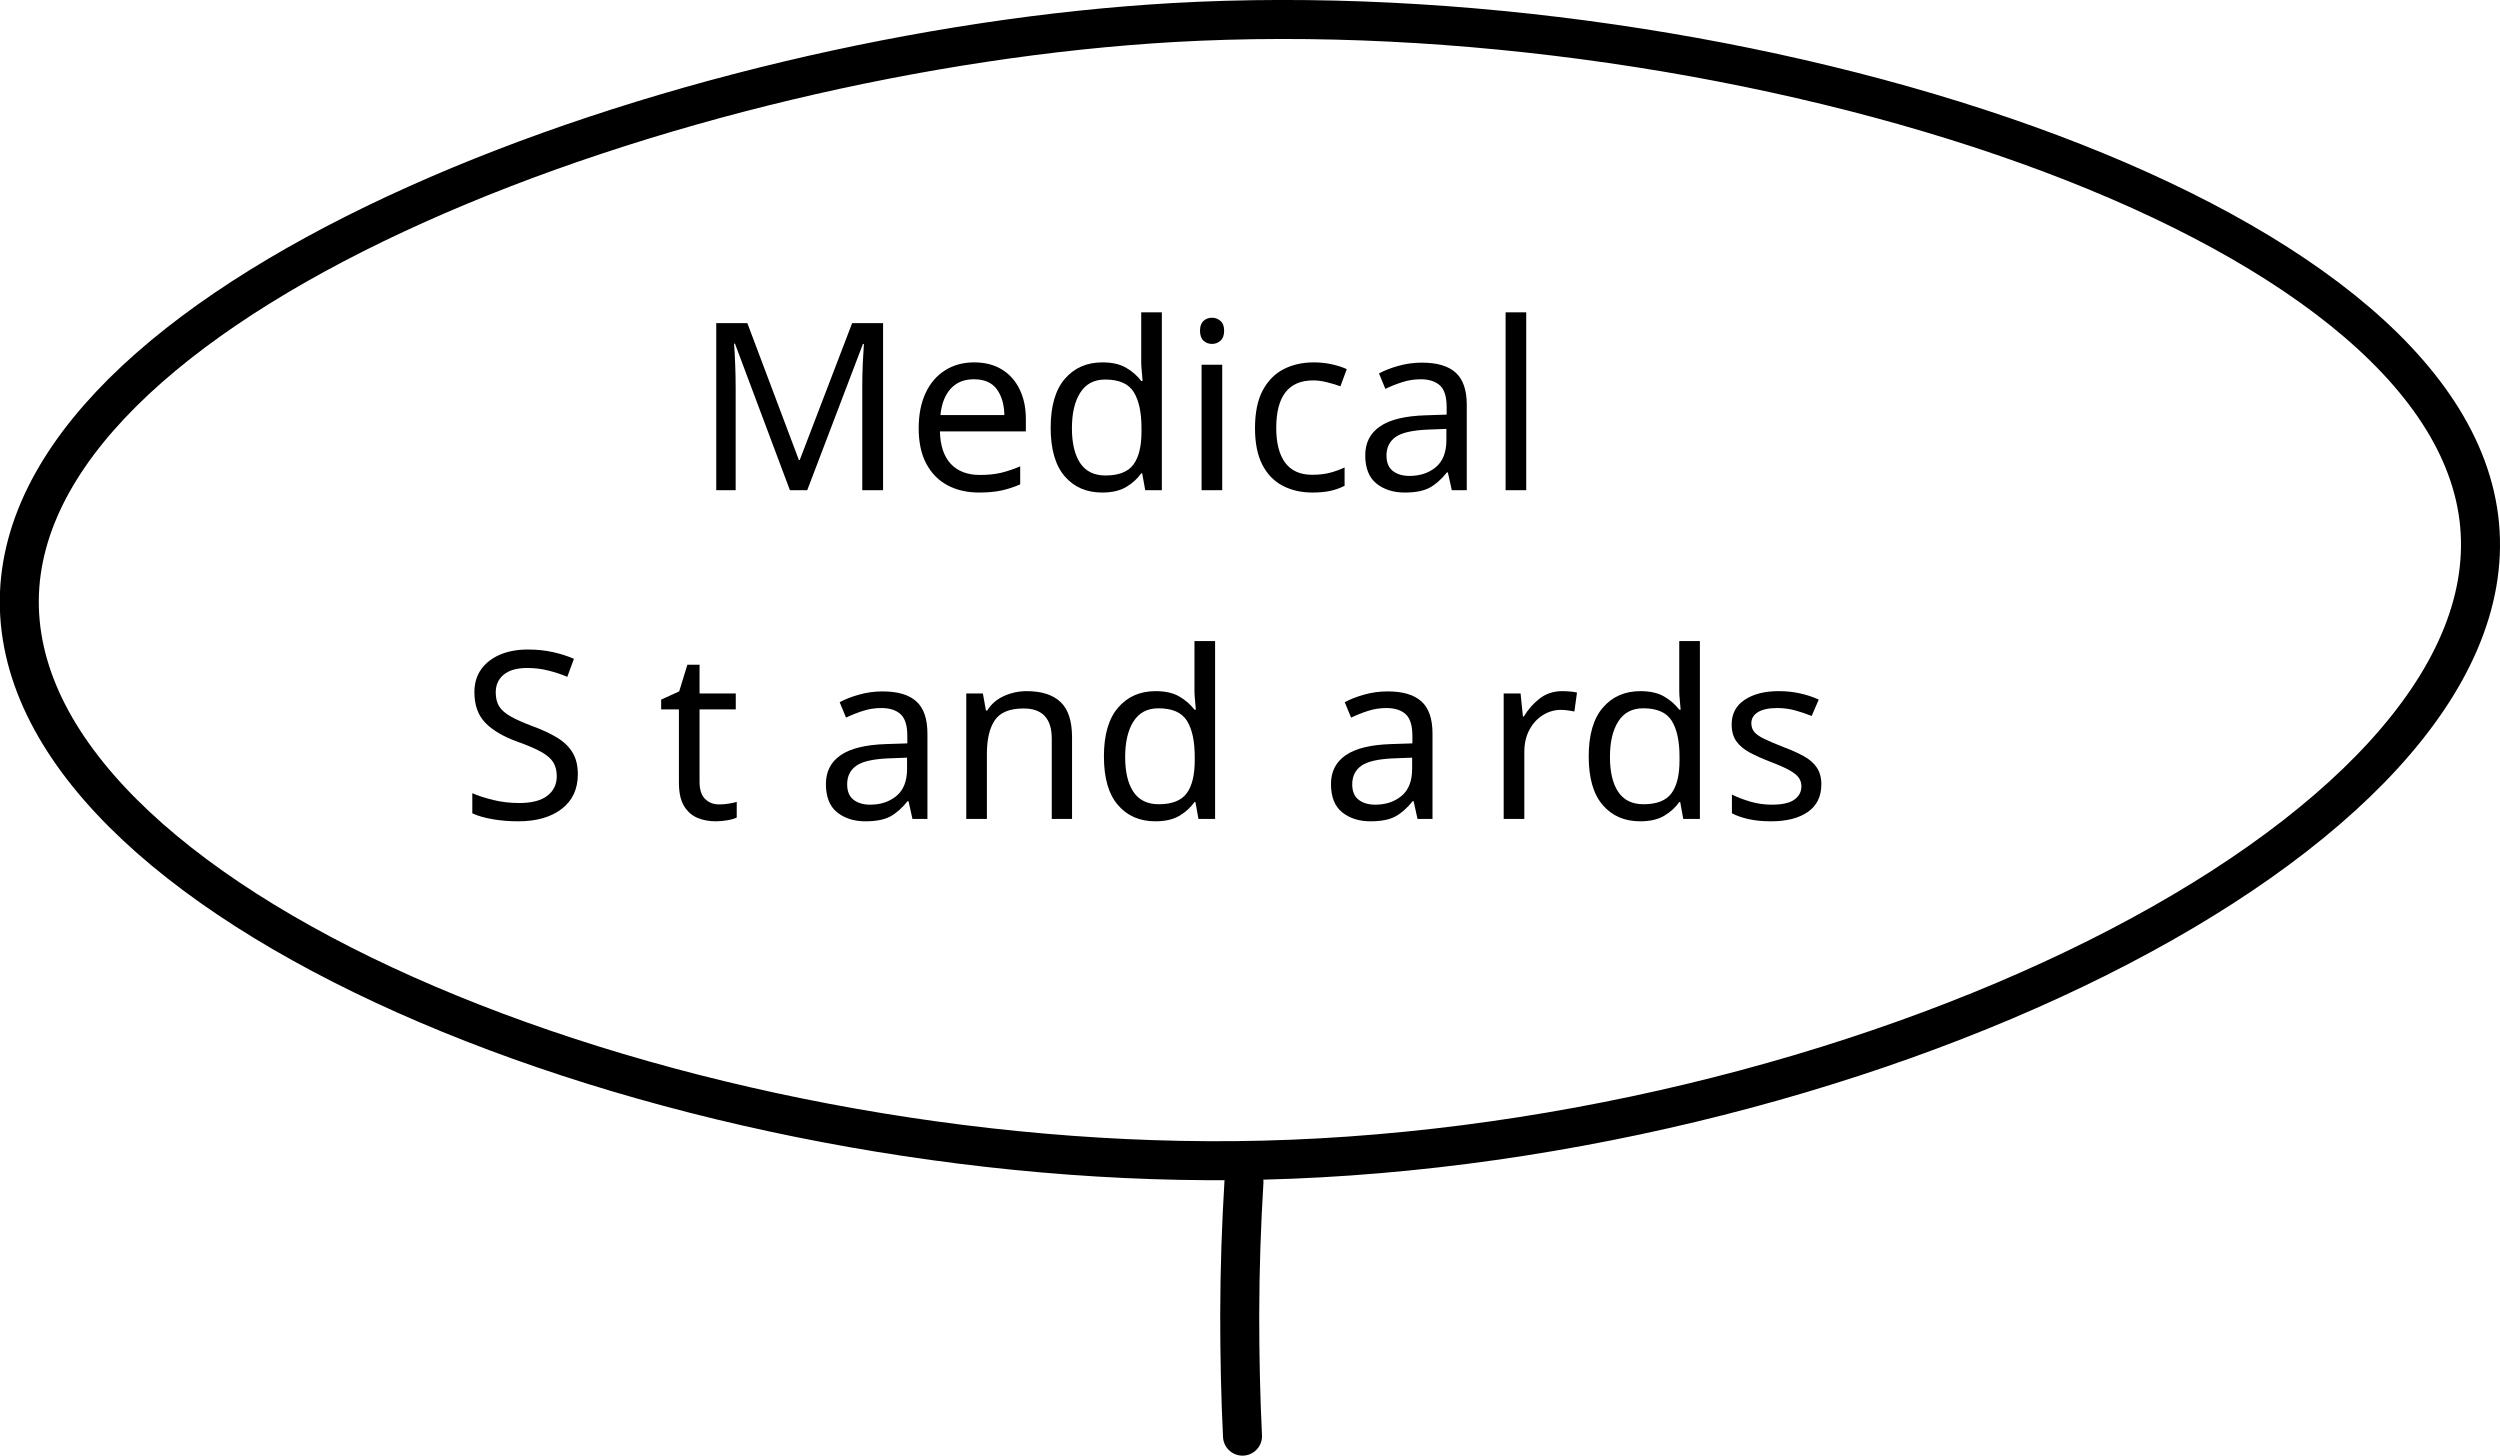
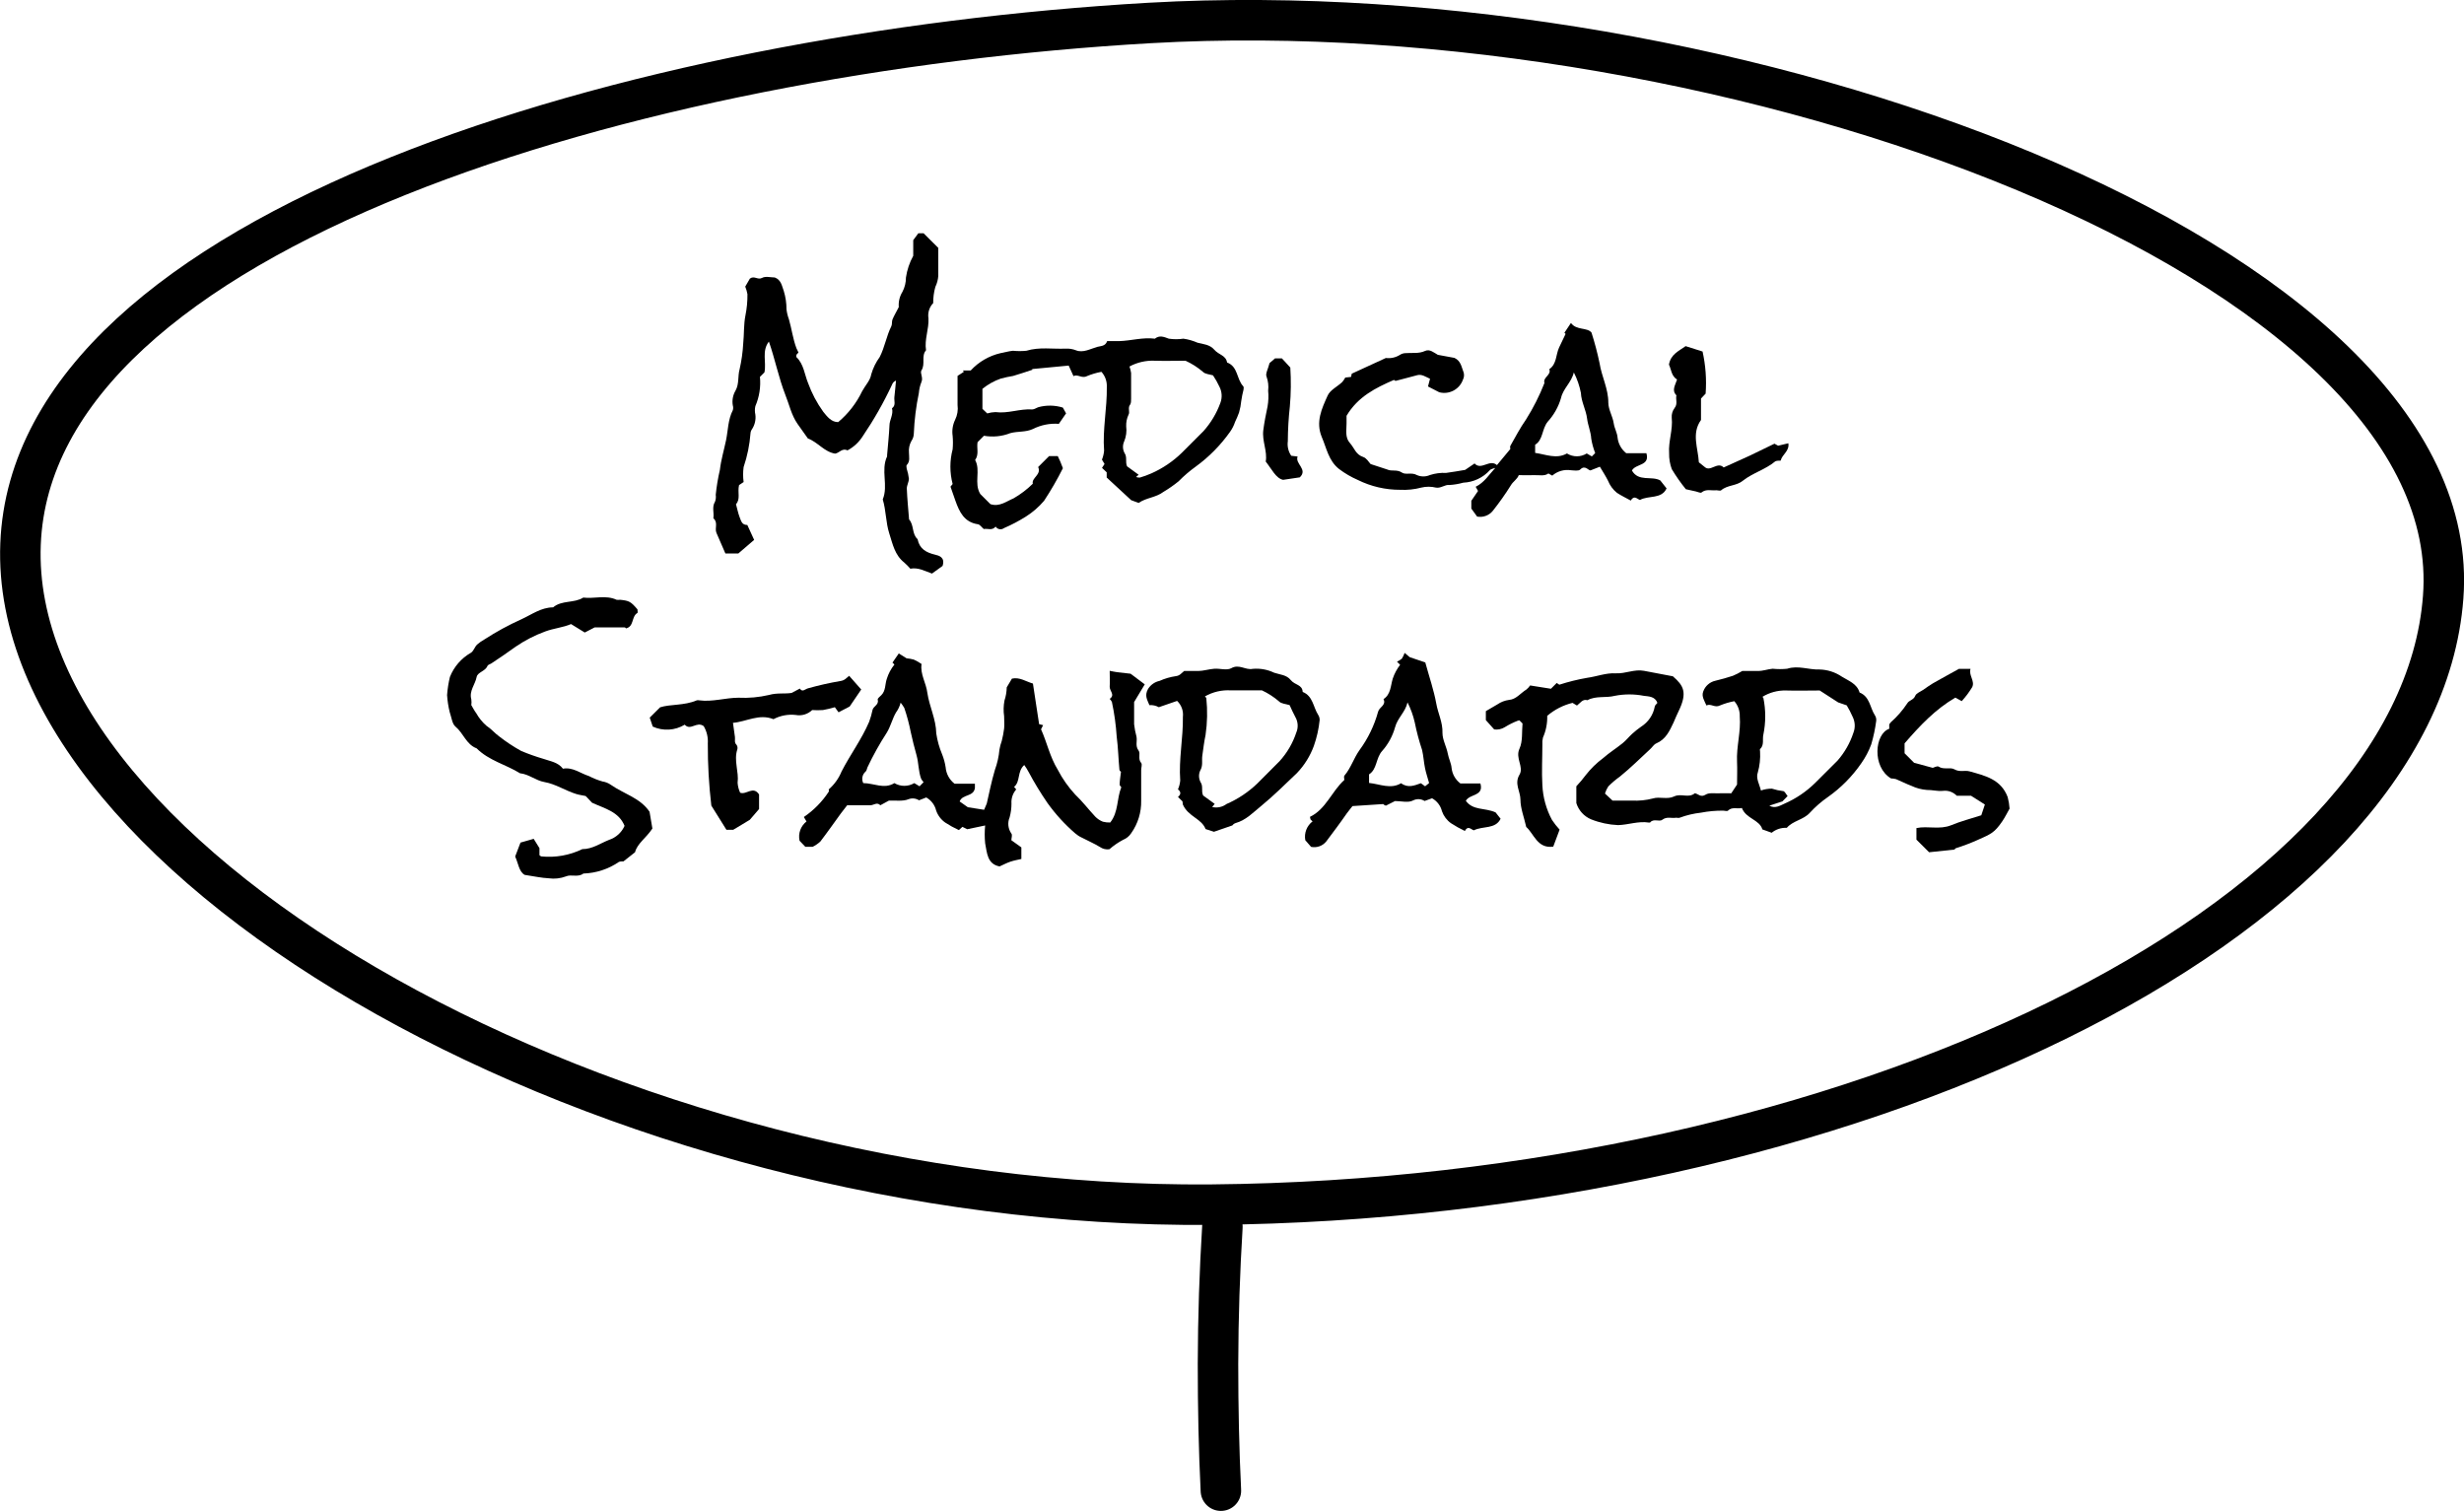
- <svg xmlns="http://www.w3.org/2000/svg" width="448.65" height="261.24" viewBox="0 0 448.65 261.24">
-   <text transform="translate(124.46 87.97)" font-size="42" font-family="RockSalt-Regular, Rock Salt">Medical <tspan x="-41.84" y="59">S</tspan>
-     <tspan x="-6.48" y="59" letter-spacing="-0.03em">t</tspan>
-     <tspan x="21.82" y="59">and</tspan>
-     <tspan x="112.46" y="59" letter-spacing="-0.02em">a</tspan>
-     <tspan x="141.83" y="59">rds</tspan>
-   </text>
-   <path d="M297.75,241.39c-.47,7.62-.74,15.52-.76,23.69,0,7.53.15,14.84.5,21.91" transform="translate(-74.51 -29.26)" fill="none" stroke="#000" stroke-linecap="round" stroke-miterlimit="10" stroke-width="7" />
-   <path d="M78,135.75C80.18,81.21,196.67,38.33,285.17,33.3c101-5.72,229.19,34.19,234.33,90.16C524.65,179.6,405.83,236.55,296,237.55,192.21,238.49,75.87,191.22,78,135.75Z" transform="translate(-74.51 -29.26)" fill="none" stroke="#000" stroke-miterlimit="10" stroke-width="7" />
+ <svg xmlns="http://www.w3.org/2000/svg" width="425.92" height="261.16" viewBox="0 0 425.92 261.16">
+   <path d="M297.75,241.39c-.47,7.62-.74,15.52-.76,23.69,0,7.53.15,14.84.5,21.91" transform="translate(-86.45 -29.33)" fill="none" stroke="#000" stroke-linecap="round" stroke-miterlimit="10" stroke-width="7" />
+   <path d="M90,123.38c2.13-54.55,106.68-85,195.18-90.08,101-5.72,228,41.17,223.59,99.25-4.22,56.22-102.93,104-212.78,105C192.21,238.49,87.82,178.85,90,123.38Z" transform="translate(-86.45 -29.33)" fill="none" stroke="#000" stroke-miterlimit="10" stroke-width="7" />
+   <path d="M246.1,69.65l2.54,2.53c0,1.36,0,3.1,0,4.84a5.23,5.23,0,0,1-.51,1.9,10.13,10.13,0,0,0-.37,2.8,3.08,3.08,0,0,0-.82,2.62c.11,1.86-.72,3.65-.42,5.53-.87,1-.07,2.38-.79,3.48-.29.46.34,1.24,0,2a6.42,6.42,0,0,0-.45,1.92,42.73,42.73,0,0,0-.87,7,2.33,2.33,0,0,1-.42,1.29,3.44,3.44,0,0,0-.42,2c0,.73.24,1.52-.39,2.16-.11.11,0,.42,0,.62a8.94,8.94,0,0,1,.38,1.73c0,.57-.38,1.16-.36,1.72.07,1.78.25,3.55.39,5.32.89,1,.45,2.5,1.47,3.41.33,1.68,1.48,2.32,3.05,2.69.61.15,1.76.42,1.27,1.94l-1.83,1.32c-1.26-.45-2.39-1.1-3.74-.84a11.69,11.69,0,0,0-1.05-1.06c-1.65-1.3-2-3.19-2.6-5.06s-.54-3.95-1.12-5.86c1-2.4-.38-5,.75-7.43,0-.06,0-.14,0-.21.14-1.7.33-3.4.41-5.11,0-1,.72-1.93.44-3,.72-.52.33-1.28.41-1.94.11-.91.18-1.83.28-2.85a1.17,1.17,0,0,0-.69.72,64.56,64.56,0,0,1-5.06,8.9,7,7,0,0,1-2.64,2.45c-.89-.47-1.42.46-2.14.56-1.88-.31-3-2-4.7-2.62l-1.79-2.52c-1.07-1.53-1.43-3.35-2.1-5-1.17-3-1.78-6.15-2.85-9.23-1.28,1.64-.4,3.54-.77,5.32l-.78.78a10.28,10.28,0,0,1-.79,5.06,3.18,3.18,0,0,0,0,1.45,3.75,3.75,0,0,1-.57,2.52,1.35,1.35,0,0,0-.27.72,23.77,23.77,0,0,1-1.19,5.84,9.65,9.65,0,0,0,0,2.59l-.79.53c-.3,1.29.29,2.39-.53,3.3.21.75.36,1.54.64,2.27s.42,1.32,1.32,1.32l1.18,2.58L214.07,125h-2.23l-1.55-3.57c-.34-.8.34-1.79-.53-2.52.16-.94-.29-1.92.28-2.85a2.35,2.35,0,0,0,.13-1.2,34.3,34.3,0,0,1,.72-4.33c.2-1.74.71-3.41,1.06-5.09s.33-3.57,1.17-5.2a1.41,1.41,0,0,0,0-.84,3.76,3.76,0,0,1,.47-2.55c.66-1.18.36-2.48.71-3.71a26.71,26.71,0,0,0,.62-4.43c.17-1.64.07-3.31.39-4.89a17.32,17.32,0,0,0,.34-3.64,6.24,6.24,0,0,0-.38-1.31l.8-1.38c.77-.58,1.35.29,2.12-.13.59-.33,1.51-.07,2.18-.07,1.14.42,1.24,1.51,1.56,2.33a10.71,10.71,0,0,1,.47,3.17,7.55,7.55,0,0,0,.42,1.73c.48,1.64.68,3.36,1.3,5a7,7,0,0,0,.35.74l-.35.39c0,.14-.06.35,0,.41,1.27,1.21,1.4,3,2,4.45a20.32,20.32,0,0,0,2.64,5c.65.8,1.39,1.8,2.58,1.78a16,16,0,0,0,4.14-5.34c.54-1,1.42-1.89,1.57-2.92a9.65,9.65,0,0,1,1.47-3c.87-1.7,1.15-3.6,2-5.3.17-.34.06-.82.2-1.18.28-.66.65-1.28,1.09-2.14a4.36,4.36,0,0,1,.64-2.65,5.27,5.27,0,0,0,.6-2.47,11.11,11.11,0,0,1,1.26-3.74V70.84l.88-1.19Z" transform="translate(-86.45 -29.33)" />
+   <path d="M358.93,168.14v-2.9a21.64,21.64,0,0,0,1.63-1.94,15.65,15.65,0,0,1,3-2.93c1.05-.93,2.26-1.68,3.36-2.57.6-.48,1.08-1.1,1.65-1.62a15.86,15.86,0,0,1,1.58-1.26,5.21,5.21,0,0,0,2.33-3.43c0-.23.29-.43.46-.66-.4-1.17-1.59-1.12-2.35-1.23a13.09,13.09,0,0,0-5,0c-1.58.41-3.26-.05-4.74.76-.84-.25-1.22.48-1.81.92l-.77-.46a10.61,10.61,0,0,0-4.37,2.24,8.68,8.68,0,0,1-.74,3.76,3.87,3.87,0,0,0-.1,1.23c0,2.32-.14,4.65,0,7a14.12,14.12,0,0,0,1.66,6,13.41,13.41,0,0,0,1.32,1.68l-1.1,2.94c-2.76.39-3.35-2.26-4.67-3.4-.39-1.73-1-3.24-1-4.71s-1.11-2.75-.16-4.34c.79-1.33-.78-2.84,0-4.5.58-1.28.38-2.92.52-4.34l-.54-.54a1.31,1.31,0,0,0-.27.06,13.35,13.35,0,0,0-2.27,1.13,2.75,2.75,0,0,1-1.82.38l-1.44-1.61v-1.55c.66-.38,1.33-.79,2-1.17a4.63,4.63,0,0,1,2-.77c1.24-.09,2-1.18,3-1.79a3.06,3.06,0,0,0,.65-.71l3.6.57,1-1,.45.3a35.19,35.19,0,0,1,4.81-1.19c1.65-.22,3.24-.87,4.94-.78s3.22-.75,4.89-.43l5,.95s0,0,.06.06c1.72,1.51,2.5,2.7.94,5.92-.32.64-.59,1.31-.89,2-.69,1.45-1.33,2.91-3,3.62-.42.18-.7.69-1.06,1-1.73,1.6-3.4,3.26-5.23,4.74a14.9,14.9,0,0,0-2,1.7,4.72,4.72,0,0,0-.57,1.22l1.31,1.22h3.35a11.87,11.87,0,0,0,3.64-.37c1.15-.36,2.44.23,3.66-.35s2.49.36,3.58-.55c.6.11,1,.78,1.87.24.55-.36,1.46-.2,2.21-.23s1.41,0,2.21,0l1-1.51c0-1.27.06-2.6,0-3.93-.13-2.64.69-5.21.47-7.85a3.8,3.8,0,0,0-.94-2.63,12.53,12.53,0,0,0-2.49.74c-.88.46-1.58-.4-2.33,0-.37-.85-.87-1.57-.56-2.4a2.89,2.89,0,0,1,2.13-1.88c1-.24,2-.52,3-.85a11.41,11.41,0,0,0,1.62-.83c.71,0,1.7,0,2.68,0s1.71-.32,2.58-.39a12.29,12.29,0,0,0,2.51,0c1.9-.62,3.72.2,5.58.13a7.16,7.16,0,0,1,3.87,1.24c1.13.71,2.62,1.2,3.06,2.74,1.78.71,1.79,2.61,2.65,3.94a1.45,1.45,0,0,1,.23.94,26.64,26.64,0,0,1-.86,4.08,14.1,14.1,0,0,1-1.73,3.28,23.33,23.33,0,0,1-5.77,5.83,18.54,18.54,0,0,0-3.1,2.7c-1.12,1.25-2.92,1.37-4,2.62a3.79,3.79,0,0,0-2.61.85l-1.61-.58c-.5-1.71-2.83-1.83-3.54-3.7-.86.2-1.68-.25-2.41.46-.14.14-.54,0-.82,0a19.22,19.22,0,0,0-3.85.35,15.45,15.45,0,0,0-3.67.87c-.18.08-.42,0-.62,0-.78.15-1.59-.26-2.4.36-.52.4-1.52-.29-2.11.48,0,0-.14,0-.2,0-1.81-.29-3.54.39-5.32.44a14.23,14.23,0,0,1-4.67-1A4.49,4.49,0,0,1,358.93,168.14Zm33.36.45c1,.55,1.84,0,2.64-.36a17.45,17.45,0,0,0,5.27-3.56c1.29-1.3,2.59-2.58,3.88-3.87a13.86,13.86,0,0,0,2.73-4.77,3.43,3.43,0,0,0-.14-2.85,17.18,17.18,0,0,0-1-1.93l-1.48-.51L401,148.68c-2,0-3.93.06-5.82,0a7.42,7.42,0,0,0-4.09,1.1c.08.08.16.13.17.18a15.74,15.74,0,0,1,0,6.34c-.2.83.19,1.81-.57,2.51-.07.06,0,.27,0,.41a11,11,0,0,1-.39,3.63c-.38,1,.3,2.08.54,3.12a5.46,5.46,0,0,1,1.9-.32,10.13,10.13,0,0,0,1.94.42c.26,0,.51.55.77.86l-.9.92Z" transform="translate(-86.45 -29.33)" />
+   <path d="M260.47,148.14l.9-1.51c1.35-.3,2.42.51,3.63.85l.54,3.56c.17,1.13.34,2.26.53,3.46l.69.17-.36.72c1,2.18,1.52,4.76,2.9,7a19.61,19.61,0,0,0,3,4.27c1.25,1.18,2.29,2.56,3.47,3.82a3.78,3.78,0,0,0,1.32.88,4.53,4.53,0,0,0,1.27.14c1.46-1.85,1.11-4.13,1.91-6.08,0-.09-.29-.3-.28-.44,0-.65.12-1.29.23-2.27.06.06-.25-.12-.27-.32-.18-1.91-.22-3.84-.47-5.73a41.69,41.69,0,0,0-.83-6,2,2,0,0,0-.38-.53c1-.69-.05-1.39,0-2.12s0-1.68,0-2.73c.46.09.87.18,1.3.24.74.1,1.49.17,2.31.26l2.45,1.84-1.84,3.06c0,1.17,0,2.51,0,3.84a14.42,14.42,0,0,0,.41,2.14c.16.79-.25,1.59.36,2.4.39.51-.17,1.45.45,2.14.21.24,0,.82,0,1.24,0,1.76,0,3.52,0,5.28a9.36,9.36,0,0,1-1.72,5.62,3,3,0,0,1-1.4,1.15,12.18,12.18,0,0,0-2.37,1.63,2.27,2.27,0,0,1-1.64-.39c-1-.61-2.09-1.07-3.13-1.62a4.71,4.71,0,0,1-1.16-.75,30.13,30.13,0,0,1-4.76-5.21,55.7,55.7,0,0,1-3.28-5.39,10.29,10.29,0,0,0-.75-1.2c-1.26,1.12-.63,2.87-1.76,3.78l.37.44a3.36,3.36,0,0,0-.82,2.45,8.8,8.8,0,0,1-.32,2.38,2.89,2.89,0,0,0,.3,2.79c.21.24,0,.82,0,1.16L263,175.8v2c-.64.15-1.28.26-1.9.47s-1.2.52-1.87.82c-2.14-.41-2.16-2.34-2.49-4a15.84,15.84,0,0,1,0-3.08l-3.1.65-.83-.41-.61.56a18.2,18.2,0,0,1-2.36-1.3,4.23,4.23,0,0,1-1.57-2.08,3.56,3.56,0,0,0-1.71-2.26l-1.25.49a2,2,0,0,0-1.81-.19c-1,.41-2.19.19-3.41.25l-1.47.8c-.56-.61-1.14,0-1.73,0s-1.27,0-1.9,0h-2.1c-.37.47-.74.93-1.09,1.41-1.18,1.62-2.33,3.27-3.55,4.86a5.76,5.76,0,0,1-1.33.91h-1.26l-1-1.05a3.32,3.32,0,0,1,1.2-3.33l-.46-.77a15.68,15.68,0,0,0,4.3-4.37c.07-.09,0-.35,0-.4a8.24,8.24,0,0,0,2.22-3.1c1.5-2.92,3.48-5.57,4.77-8.59a14.43,14.43,0,0,0,.59-2.07c.17-.65,1.14-.87.89-1.78-.05-.18.39-.52.63-.76.77-.76.62-1.87.93-2.78a7.47,7.47,0,0,1,1.33-2.51l-.34-.33,1.09-1.58,1.35.84a6.69,6.69,0,0,1,1.25.22,8.76,8.76,0,0,1,1.34.76c-.27,1.76.79,3.26,1,5,.35,2.36,1.5,4.53,1.54,7a14.81,14.81,0,0,0,1,3.58,10.1,10.1,0,0,1,.62,2.27,4,4,0,0,0,1.55,2.85h3.51l0,.75c-.25,1.55-2.13,1-2.64,2.31l1.42,1,2.81.44.46-1.08c.37-1.59.79-3.74,1.41-5.83a13.82,13.82,0,0,0,.78-3.48,8.43,8.43,0,0,1,.4-1.51,17.7,17.7,0,0,0,.41-2.15c.07-.7,0-1.41,0-2.11a8.2,8.2,0,0,1,.06-2.72A7.73,7.73,0,0,0,260.47,148.14Zm-18.34,2.64a4.67,4.67,0,0,1-.78,1.67c-.66,1.1-.94,2.44-1.62,3.53a51,51,0,0,0-3.34,6c-.1.24-.13.56-.31.71a1.66,1.66,0,0,0-.41,2c1.83,0,3.6,1.1,5.38,0a3.37,3.37,0,0,0,3.44,0l.91.55.7-.71a3.51,3.51,0,0,1-.42-.58c-.49-1.31-.42-2.73-.8-4.08s-.71-2.67-1-4a31.81,31.81,0,0,0-1.12-4.18A6.81,6.81,0,0,0,242.13,150.78Z" transform="translate(-86.45 -29.33)" />
+   <path d="M270.17,99.78l.56,1-1.25,1.81a8.55,8.55,0,0,0-4.48.89c-1.27.59-2.62.36-3.92.72a8.44,8.44,0,0,1-4.55.45l-1.1,1.11c-.19,1,.29,2.1-.42,3.08,1,1.81-.26,4,.89,5.88l1.75,1.75c1.57.52,2.78-.5,4-1a16.3,16.3,0,0,0,3.33-2.53c-.27-1,1.55-1.58.92-2.88l1.9-1.9h1.49c.14.31.31.66.46,1s.29.73.43,1.1a54.91,54.91,0,0,1-3.26,5.64,13.94,13.94,0,0,1-3.12,2.71,27.42,27.42,0,0,1-3.8,2,1,1,0,0,1-1.45-.26c-.6.76-1.42.28-2.05.42-.38-.32-.67-.77-1-.82-2.38-.35-3.21-2.13-3.9-4.07l-.85-2.43.37-.46a11.83,11.83,0,0,1,0-6,12.81,12.81,0,0,0,0-2.32,4.77,4.77,0,0,1,.43-2.78,4.48,4.48,0,0,0,.42-2.57V94.3l1.09-.7-.16-.23h1.34a10.13,10.13,0,0,1,5.16-3c.72-.13,1.42-.34,2.15-.41a11.79,11.79,0,0,0,2.31,0c2.25-.69,4.54-.27,6.8-.37a4.24,4.24,0,0,1,1.78.29c1.22.49,2.46-.24,3.67-.59.62-.17,1.41-.09,1.72-1,.71,0,1.4,0,2.09,0,2.06-.06,4.08-.69,6.16-.42.8-.64,1.55-.32,2.41,0a8.47,8.47,0,0,0,2.52,0,9.31,9.31,0,0,1,2.45.7c1,.25,2.12.31,2.89,1.21s2,.94,2.21,2.21c1.91.69,1.63,2.89,2.79,4.1.11.11.09.4.05.6a18.5,18.5,0,0,0-.39,1.94,10.84,10.84,0,0,1-.38,2,17,17,0,0,1-.69,1.63,6.42,6.42,0,0,1-.88,1.73,26.09,26.09,0,0,1-5.93,6,22.91,22.91,0,0,0-2.95,2.53,21.67,21.67,0,0,1-2.62,1.83c-1.32,1-3,1-4.28,1.91l-1.29-.47-4.24-3.92v-.9l-.81-.77.44-.67-.45-.75a5.33,5.33,0,0,0,.37-1.56c-.28-3.69.53-7.34.47-11a3.62,3.62,0,0,0-.93-2.62,12.42,12.42,0,0,0-2.5.74c-.88.47-1.58-.39-2.33,0l-.83-1.82-6.32.6.06.12c-1.12.36-2.22.75-3.34,1.07a20.8,20.8,0,0,0-2.14.46,10.53,10.53,0,0,0-3.17,1.77V100l.83.79a5.29,5.29,0,0,1,1.42-.23c2.16.29,4.22-.61,6.37-.46.35,0,.72-.29,1.09-.4A7.59,7.59,0,0,1,270.17,99.78Zm12.66,12a1.74,1.74,0,0,0,.65.1,16.23,16.23,0,0,0,2-.73,18,18,0,0,0,5.27-3.57c1.24-1.25,2.49-2.49,3.73-3.73A15,15,0,0,0,297.39,99a3.45,3.45,0,0,0-.18-2.88,14.2,14.2,0,0,0-1.08-1.91c-.56-.18-1.37-.2-1.76-.62a12.75,12.75,0,0,0-3-1.91c-1.69,0-3.52.06-5.35,0a8.39,8.39,0,0,0-4.33,1,5.48,5.48,0,0,1,.28,1.13c0,1.47,0,3,0,4.43,0,.33,0,.77-.15,1-.49.57,0,1.29-.3,1.78a4.32,4.32,0,0,0-.4,2,5.07,5.07,0,0,1-.35,2.61,2.26,2.26,0,0,0,.06,2c.51.74.09,1.49.44,2.3l2,1.46Z" transform="translate(-86.45 -29.33)" />
+   <path d="M363,110l-1.63.64c-.39,0-.94-1-1.77-.15-.3.29-1.07.15-1.61.12a4,4,0,0,0-3.22.93l-.67-.37c-.68.5-1.55.26-2.39.29s-1.82,0-2.73,0c-.28.73-1,1.11-1.36,1.74-.95,1.53-2,3-3.12,4.42a2.82,2.82,0,0,1-2.72,1l-1-1.38v-1.35l1.16-1.7-.41-.72c1.5-.74,2.31-2.1,3.39-3.26-.31.12-.73.16-.93.38a6.6,6.6,0,0,1-4.61,2.17,11,11,0,0,1-2.37.4c-.82-.1-1.47.61-2.36.45a5.36,5.36,0,0,0-2.52,0,11.85,11.85,0,0,1-3.64.38,16.33,16.33,0,0,1-7.33-1.7,16,16,0,0,1-3.24-1.89c-1.83-1.44-2.15-3.59-3-5.55-1.07-2.59,0-4.87,1-7.09.41-1,1.68-1.58,2.53-2.38a4,4,0,0,0,.54-.79l1-.11.12-.56L326,91.21a3.71,3.71,0,0,0,2.45-.55,1.82,1.82,0,0,1,.93-.29c1.14-.1,2.29.14,3.43-.39.79-.36,1.52.32,2.18.68l2.87.53c1.15.53,1.23,1.64,1.6,2.55a1.67,1.67,0,0,1-.12,1.19,3.43,3.43,0,0,1-4.11,2.2l-1.94-1,.35-1.33c-.77-.34-1.4-.82-2.18-.63-1.2.3-2.39.66-3.78,1L327.4,95c-3.16,1.37-6.24,2.9-8.19,6.2,0,.36,0,.85,0,1.33,0,1.15-.28,2.41.56,3.35s1,2,2.32,2.44c.59.19,1,.94,1.28,1.22l2.87.94c.79.38,1.65-.07,2.56.54.65.43,1.67-.09,2.56.42a2.78,2.78,0,0,0,2.26,0,7.87,7.87,0,0,1,2.81-.37c1.07-.14,2.13-.33,3.28-.52l1.63-1.11c1.16,1.26,2.6-.83,3.87.28l2.31-2.78c0-.12-.08-.38,0-.54.88-1.54,1.7-3.12,2.72-4.57a37.58,37.58,0,0,0,3.18-6.3c-.31-1,1.23-1.36.84-2.39,1.31-.91,1.11-2.5,1.69-3.74.37-.76.73-1.53,1.12-2.35l-.2-.2L358,85.15c.93,1.32,2.79.73,3.55,1.66a53,53,0,0,1,1.4,5.31c.36,2.3,1.51,4.39,1.51,6.8,0,1.21.76,2.36.94,3.61.12.83.6,1.62.66,2.45a4,4,0,0,0,1.49,2.68h3.49c.65,2.25-1.84,1.77-2.5,3,1.15,2,3.38.88,4.9,1.71l1.09,1.38c-.88,1.9-3.12,1.17-4.61,2-.51-.2-1-.88-1.58.1-.81-.45-1.64-.84-2.4-1.34a5.22,5.22,0,0,1-1.54-2.1C364,111.62,363.54,110.9,363,110Zm-4.5-16.3c-.42,1.76-1.85,2.78-2.21,4.4A10.33,10.33,0,0,1,354,102.2c-1.05,1.27-.79,3.16-2.19,4v1.41c1.88.27,3.69,1.12,5.5.1a3.22,3.22,0,0,0,3.42,0l.88.51.58-.58a12,12,0,0,1-.68-2.47c-.07-1.22-.58-2.33-.72-3.49-.19-1.53-1-2.87-1.07-4.44A13.45,13.45,0,0,0,358.51,93.73Z" transform="translate(-86.45 -29.33)" />
+   <path d="M164.22,146.34a8.33,8.33,0,0,1,3.61-4.17c.47-.26.66-1,1.08-1.42a7.55,7.55,0,0,1,1.3-.91,47.23,47.23,0,0,1,6.37-3.47c1.79-.82,3.4-2.05,5.48-2.06,1.51-1.28,3.62-.68,5.21-1.69,1.91.24,3.89-.49,5.76.38a2,2,0,0,0,.61,0c1.57.16,1.86.32,3,1.66,0,.21.08.56,0,.61-1.09.63-.54,2.36-2,2.68,0,0-.08-.17-.19-.17-1.73,0-3.47,0-5.22,0l-1.7.88-2.37-1.46c-1.39.6-3,.73-4.47,1.28a23.06,23.06,0,0,0-5.06,2.6c-1.42,1-2.82,2-4.26,2.93-.22.14-.58.22-.66.42-.36.94-1.71,1.07-1.87,1.92-.25,1.3-1.33,2.4-.92,3.86a3.73,3.73,0,0,1,0,1c.3.49.54,1,.85,1.39a8.17,8.17,0,0,0,1.77,2.18c.83.53,1.42,1.28,2.19,1.83a28.86,28.86,0,0,0,3.81,2.52,36,36,0,0,0,3.86,1.37c1.17.42,2.49.56,3.36,1.7,1.68-.32,3,.8,4.49,1.27a12.49,12.49,0,0,0,2.36.94,3.35,3.35,0,0,1,1.44.58c2.23,1.56,5.06,2.25,6.68,4.65l.49,2.9c-1.12,1.69-2.61,2.57-3,4.1l-2,1.58c-.26,0-.59,0-.8.1a11.5,11.5,0,0,1-6.13,2c-.91.71-2.1.09-3,.49a6.09,6.09,0,0,1-3,.33c-1.27-.06-2.54-.35-4.15-.59-1-.57-1.09-2-1.64-3.17l.92-2.41,2.28-.65,1,1.61v1.22c.11.07.22.2.33.21a13.19,13.19,0,0,0,7.08-1.26c1.74,0,3.1-1,4.62-1.6a4.44,4.44,0,0,0,2.68-2.42c-1-2.48-3.47-3-5.62-4l-1.1-1.16c-.6-.13-1.14-.19-1.64-.35-1.87-.57-3.53-1.72-5.48-2.06-1.51-.26-2.69-1.37-4.23-1.52-2.45-1.52-5.39-2.19-7.5-4.31-1.8-.67-2.29-2.63-3.66-3.76-.57-.47-.66-1.52-1-2.52a16.89,16.89,0,0,1-.45-2.93A19.72,19.72,0,0,1,164.22,146.34Z" transform="translate(-86.45 -29.33)" />
+   <path d="M326,168.59a2.72,2.72,0,0,1-.29-.14c-.05,0-.1-.14-.15-.14l-5.32.35c-.27.35-.65.8-1,1.28-1.14,1.65-2.35,3.25-3.55,4.85a2.67,2.67,0,0,1-2.61.92l-1-1.15a3.34,3.34,0,0,1,1.26-3.26A2.65,2.65,0,0,1,313,171a2.3,2.3,0,0,1-.11-.48c2.76-1.32,3.72-4.36,5.94-6.38,0-.2-.12-.57,0-.73,1.13-1.32,1.61-3,2.61-4.41a20.33,20.33,0,0,0,3.23-6.67c.22-.8,1.44-1.11.93-2.16,1.28-.83,1.22-2.33,1.6-3.55a8.24,8.24,0,0,1,1.27-2.38l-.54-.54a3.72,3.72,0,0,0,.84-.52,4.69,4.69,0,0,0,.48-1l.88.74,2.69.91c.7,2.55,1.48,4.8,1.9,7.11.3,1.71,1.14,3.26,1.07,5.09,0,1.18.7,2.36.93,3.6.15.83.58,1.62.65,2.46a3.86,3.86,0,0,0,1.52,2.66h3.46c.63,2.24-1.85,1.76-2.52,3,1.26,1.72,3.28,1.16,5.14,2l.87,1.1c-.9,1.85-3.09,1.21-4.63,2-.48-.14-1-.91-1.55.11a20,20,0,0,1-2.4-1.34,4.3,4.3,0,0,1-1.56-2.08,3.5,3.5,0,0,0-1.71-2.23l-1.29.47a2,2,0,0,0-2-.09c-.82.44-2.06.1-3.11.1Zm7.48-3.91c-.25-.92-.53-1.72-.7-2.55-.21-1-.27-2.12-.51-3.16A39.75,39.75,0,0,1,331,154.2a14.84,14.84,0,0,0-1.25-3.46c-.37,1.67-1.74,2.71-2.15,4.29a10.34,10.34,0,0,1-2.23,4.1c-1.12,1.24-.86,3.16-2.27,4.05v1.48c1.91.2,3.74,1.13,5.54.05,1.2.89,2.34.38,3.42,0l.73.53Z" transform="translate(-86.45 -29.33)" />
+   <path d="M299.48,172l-3.19,1.1-1.45-.47c-.69-1.83-3-2.12-3.93-4.25,0,.11,0-.22-.06-.53l-.78-.77c.55-.45.53-.89,0-1.31a4.93,4.93,0,0,0,.39-1.53c-.27-3.69.52-7.34.46-11a3.27,3.27,0,0,0-1-2.76l-3.16,1.09a2.92,2.92,0,0,0-1.63-.36c-.34-.89-.89-1.6-.24-2.78a3.1,3.1,0,0,1,2-1.41,10.57,10.57,0,0,1,2.82-.82c.67-.08.95-.5,1.43-.89.77,0,1.61,0,2.44,0s1.85-.32,2.78-.39,2.17.33,2.92-.09c1.37-.78,2.46.37,3.71.11a7.11,7.11,0,0,1,3.71.67c1,.34,2.13.35,2.86,1.26s2,.76,2.07,2.06c1.78.71,1.81,2.6,2.66,3.94a1.55,1.55,0,0,1,.27.93,19.34,19.34,0,0,1-1,4.46,13.52,13.52,0,0,1-2.93,4.7c-2,1.89-4,3.9-6.13,5.64-1.37,1.1-2.63,2.48-4.47,3A1.07,1.07,0,0,0,299.48,172Zm-4.76-22.3c.08.1.22.19.25.3a25.57,25.57,0,0,1-.13,6.36c-.25,1.18-.39,2.38-.56,3.57-.13.86.16,1.72-.37,2.6a2.26,2.26,0,0,0,.07,2c.5.74.06,1.5.44,2.3l2,1.45-.44.54a3,3,0,0,0,2.49-.52,18.06,18.06,0,0,0,5.3-3.53c1.28-1.3,2.58-2.59,3.87-3.88a13.81,13.81,0,0,0,2.88-4.93,3,3,0,0,0-.15-2.67c-.36-.69-.7-1.4-1-2.08-.64-.21-1.45-.23-1.84-.65a12.9,12.9,0,0,0-2.94-1.9c-1.72,0-3.55,0-5.37,0A8,8,0,0,0,294.72,149.71Z" transform="translate(-86.45 -29.33)" />
+   <path d="M233.23,146.14l2.09,2.37-2,2.94-1.92,1-.64-.88a18.83,18.83,0,0,1-2.06.49,14.45,14.45,0,0,1-1.86,0,3.25,3.25,0,0,1-2.85.85,6.61,6.61,0,0,0-3.84.73c-2.49-1-4.7.45-7,.63.12.88.23,1.66.34,2.45.06.46-.16.95.29,1.37a.92.92,0,0,1,.12.77c-.64,1.94.3,3.85.05,5.78a4.92,4.92,0,0,0,.44,1.71c1.08.42,2.24-1.25,3.27.3v2.52l-1.6,1.86-2.87,1.73h-1.17l-2.61-4.18a87.69,87.69,0,0,1-.61-10.74,5.21,5.21,0,0,0-.71-3c-1.23-.9-2.26.87-3.28-.25a5.92,5.92,0,0,1-5.53.33l-.52-1.55,1.79-1.78c1.75-.57,4.17-.27,6.35-1.21a.9.9,0,0,1,.4,0c2.3.31,4.52-.44,6.79-.45a19.09,19.09,0,0,0,5.3-.48c1.38-.4,2.72-.15,3.9-.35l1.42-.75c.45.7.89.09,1.43-.05a53.9,53.9,0,0,1,5.6-1.26C232.47,146.93,232.75,146.53,233.23,146.14Z" transform="translate(-86.45 -29.33)" />
+   <path d="M417.72,174.46v-2c2-.41,4,.32,6-.49,1.68-.7,3.47-1.15,5.21-1.72.2-.63.41-1.25.62-1.86l-2.4-1.52h-2.46a2.83,2.83,0,0,0-2.4-.84c-.93.1-1.84-.18-2.78-.16a7.57,7.57,0,0,1-2.64-.7c-.91-.34-1.78-.8-2.68-1.17a3.65,3.65,0,0,0-.87-.12c-3.32-2-2.82-7.73-.3-8.58v-.77c.11-.15.18-.26.27-.36a16.35,16.35,0,0,0,2.84-3.26c.31-.56,1.09-.57,1.38-1.3.18-.47.91-.72,1.41-1.06s1.08-.78,1.65-1.11c1.48-.85,3-1.66,4.5-2.5h2c-.35,1.14.8,2.1.29,3.16a15.72,15.72,0,0,1-1.81,2.42l-1.1-.61c-3.44,2-6.11,4.82-8.78,7.91v1.71l1.65,1.65,3.22.87c.25-.06.75-.36,1-.22.89.6,2,.05,2.75.48.92.53,1.78.11,2.62.35,2.67.75,5.41,1.35,6.58,4.44a10.36,10.36,0,0,1,.33,2c-.42.74-.8,1.52-1.28,2.22-1.35,1.95-1.88,2.15-4.32,3.23-1.2.53-2.42,1-3.65,1.38-.12,0-.21.24-.32.25-1.49.17-3,.32-4.34.46Z" transform="translate(-86.45 -29.33)" />
+   <path d="M380.75,90.09a25,25,0,0,1,.53,7.28l-.8.84v3.71c-1.67,2.35-.52,4.78-.37,7.32l1,.8c1,.93,2.2-1,3.29.09l4.42-2c1.41-.67,2.81-1.36,4.36-2.11l.63.35,1.77-.42c.21,1.39-1.08,1.91-1.33,3-.29,0-.72,0-.94.13-1.69,1.41-3.9,2-5.58,3.33-1.11.93-2.67.72-3.76,1.66-.16.14-.54,0-.82,0-.86.1-1.78-.28-2.59.39-.16.13-.62-.11-.95-.18l-1.75-.39a30,30,0,0,1-2.43-3.47,7.46,7.46,0,0,1-.46-2.75c-.15-2.06.68-4.06.45-6.15a2.47,2.47,0,0,1,.49-1.66c.59-.73.15-1.48.32-2.2-.86-.87-.2-1.74.11-2.73-1-.61-1-1.77-1.4-2.58.31-1.82,1.78-2.38,2.88-3.19Z" transform="translate(-86.45 -29.33)" />
+   <path d="M309.49,92.86a44.73,44.73,0,0,1-.08,6.73,56.84,56.84,0,0,0-.35,6,3.58,3.58,0,0,0,.59,2.52l1.1.13c-.49,1.27,1.83,2.21.38,3.6l-2.89.43c-1.25-.27-1.95-1.84-3-3.16.32-1.77-.66-3.54-.42-5.42.18-1.39.45-2.75.74-4.12a10.14,10.14,0,0,0,.1-2.7,5.36,5.36,0,0,0-.27-2.42c-.25-.49.26-1.35.51-2.36l.94-.81h1.2Z" transform="translate(-86.45 -29.33)" />
</svg>
